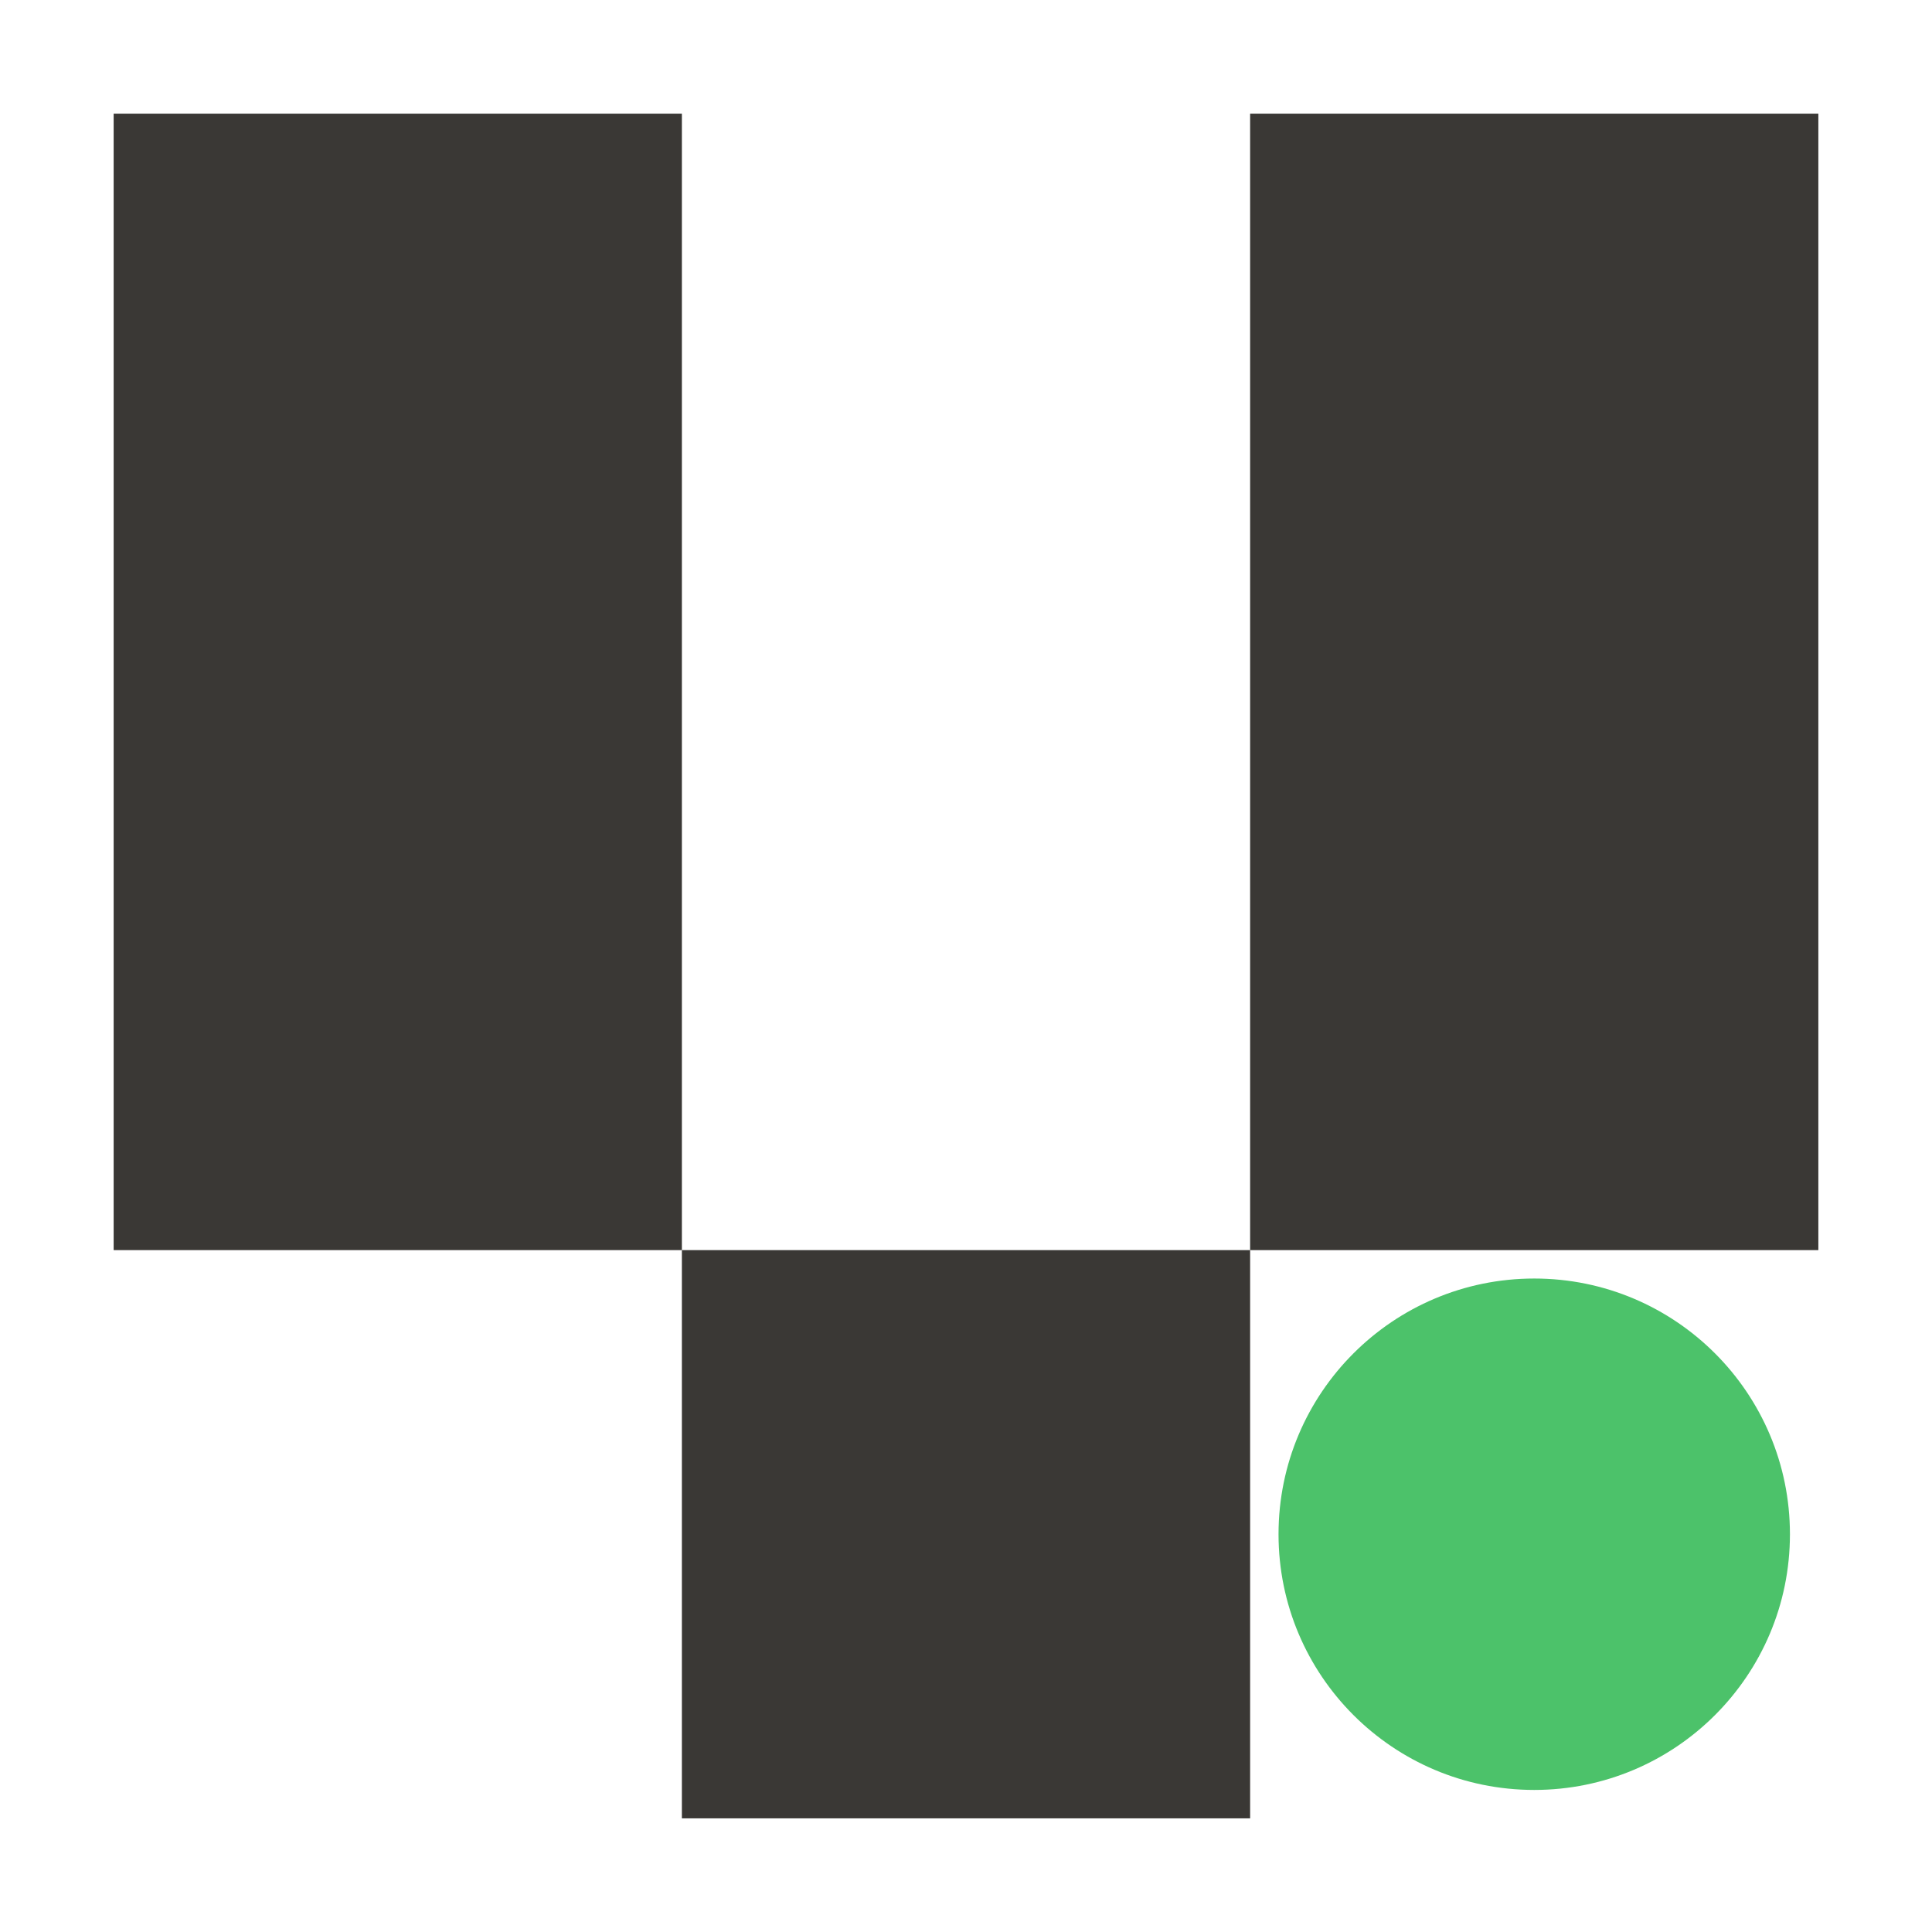
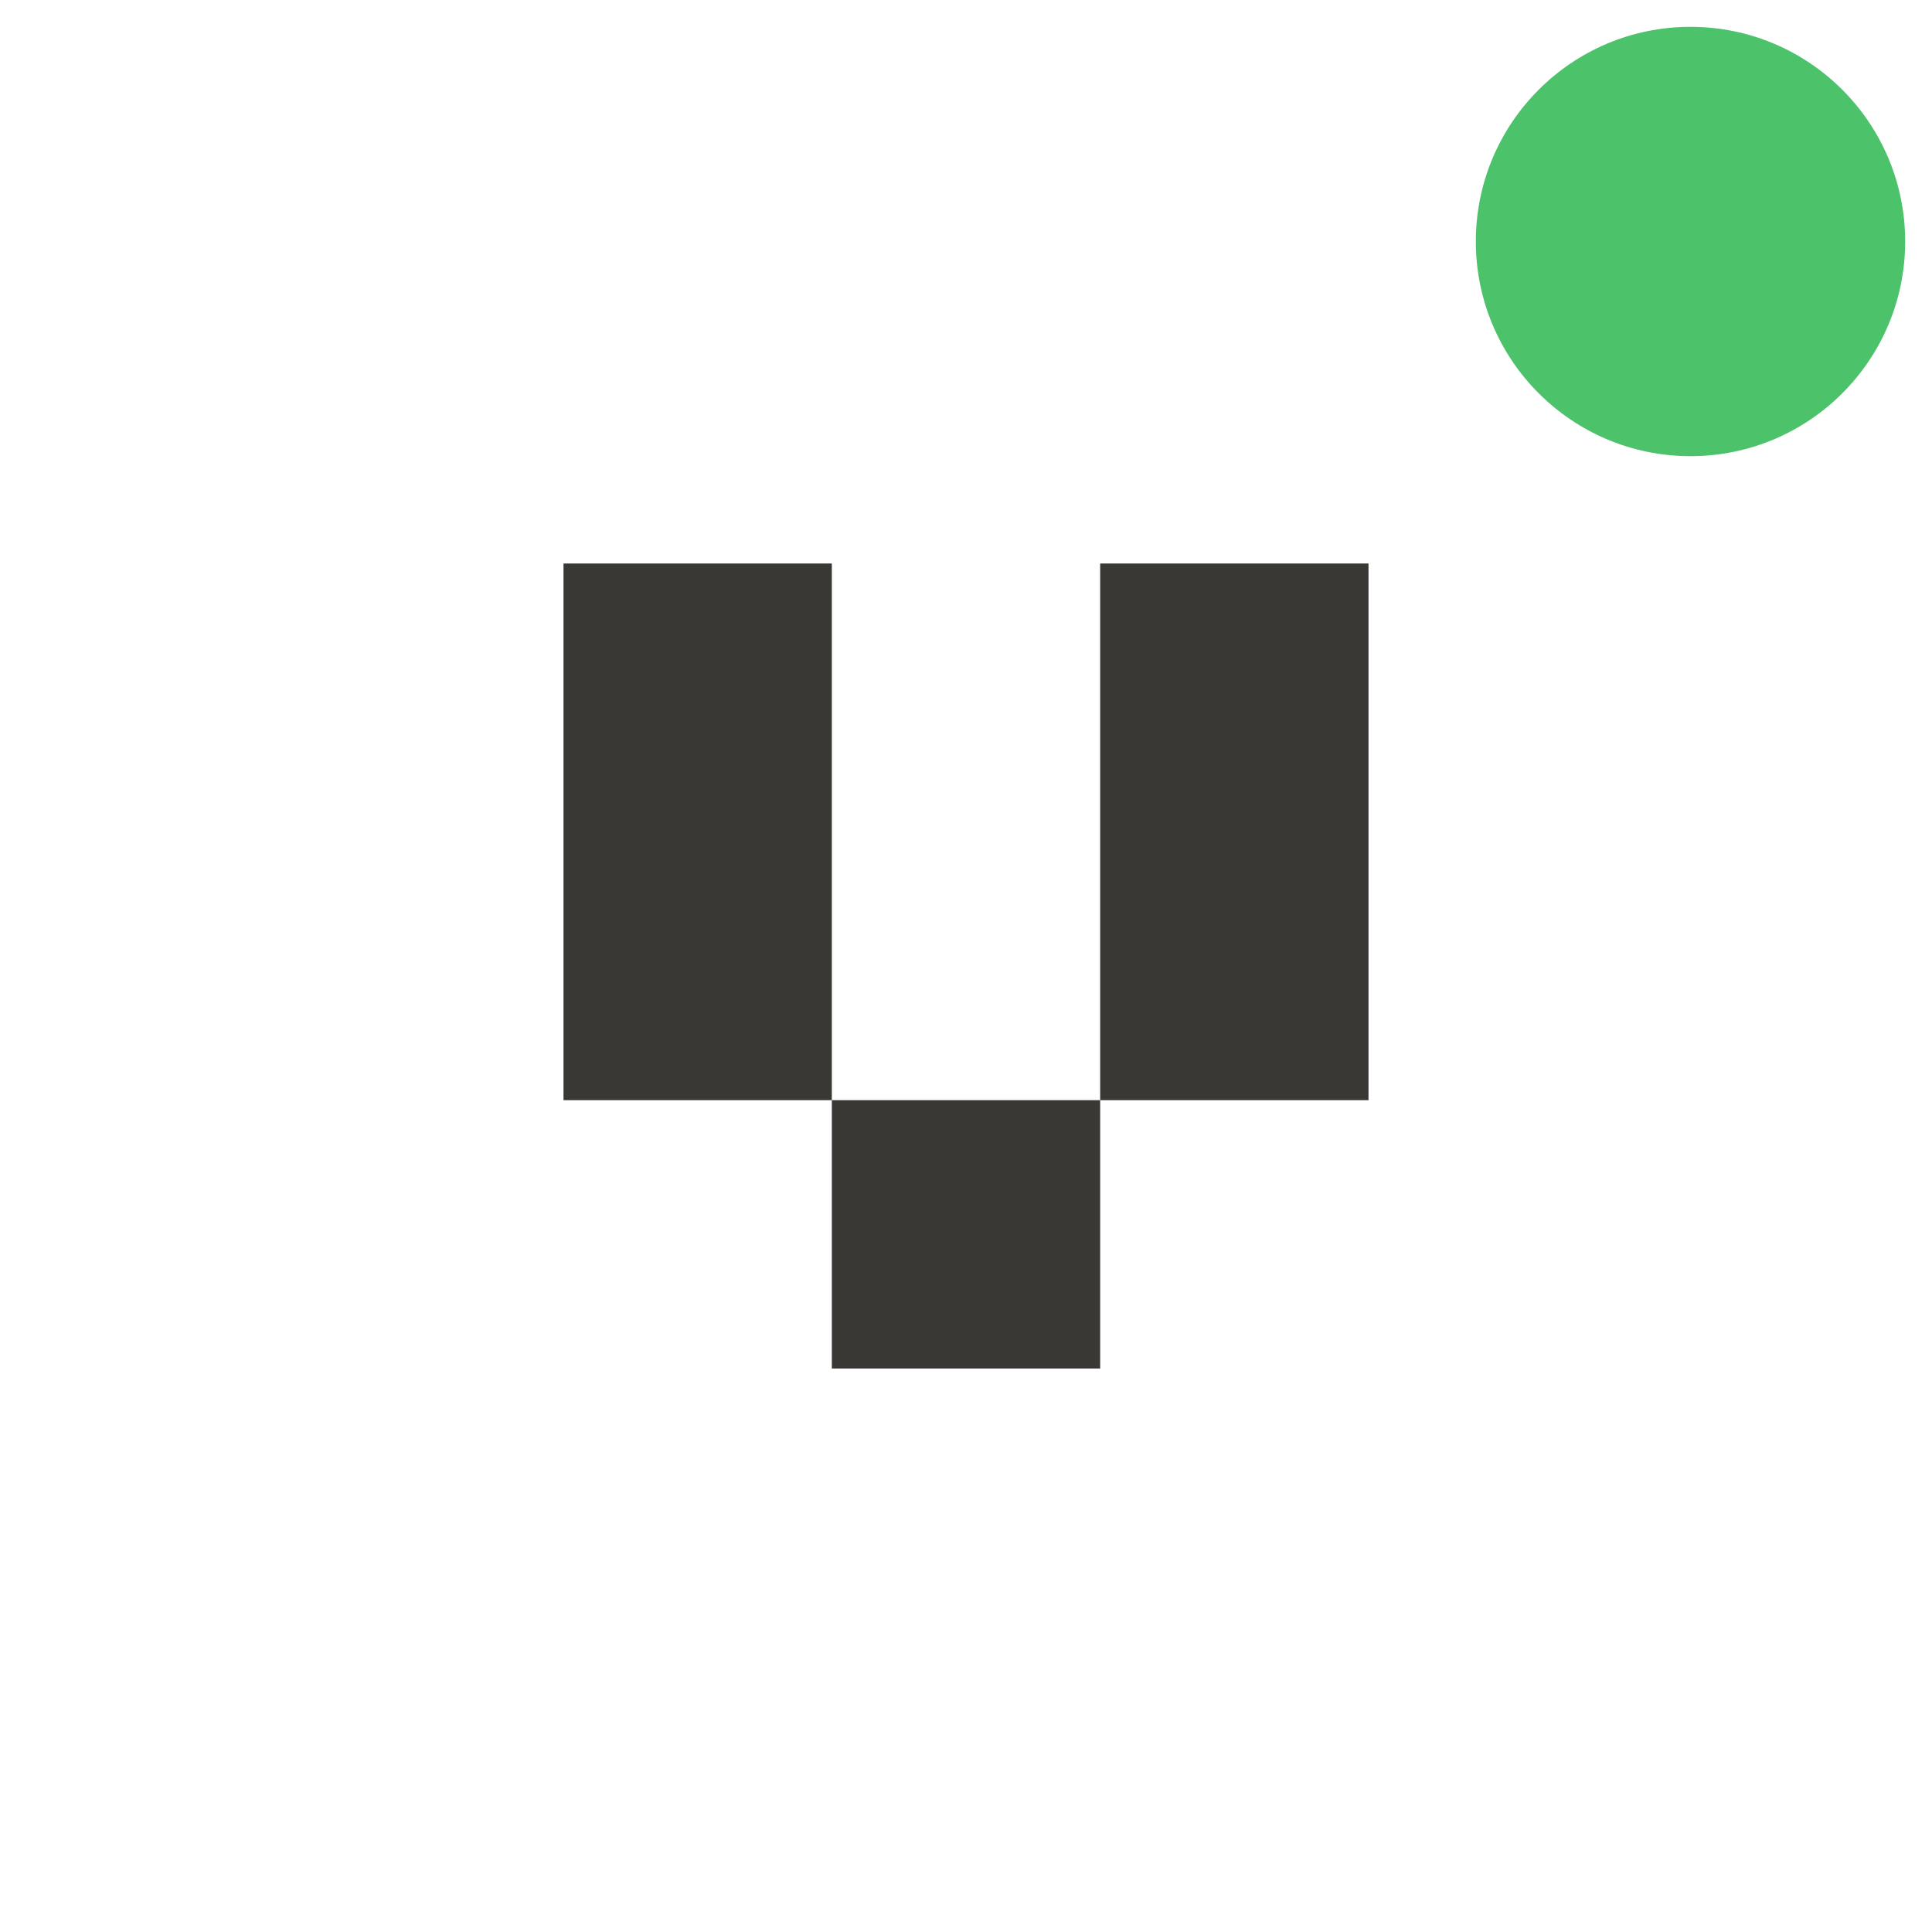
- <svg xmlns="http://www.w3.org/2000/svg" viewBox="-1 -1 17 17">
+ <svg xmlns="http://www.w3.org/2000/svg" viewBox="-10.5 -10.5 36 36">
  <style>path{fill:#3a3835}@media (prefers-color-scheme:dark){path{fill:#ccc8c0}}</style>
  <path d="M0 0h5v10H0zM10 0h5v10h-5zM5 10h5v5H5z" />
-   <circle cx="12.5" cy="12.5" r="2.25" fill="#4cc26a" />
+   <circle cx="21" cy="-6" r="4" fill="#4cc26a" />
</svg>
